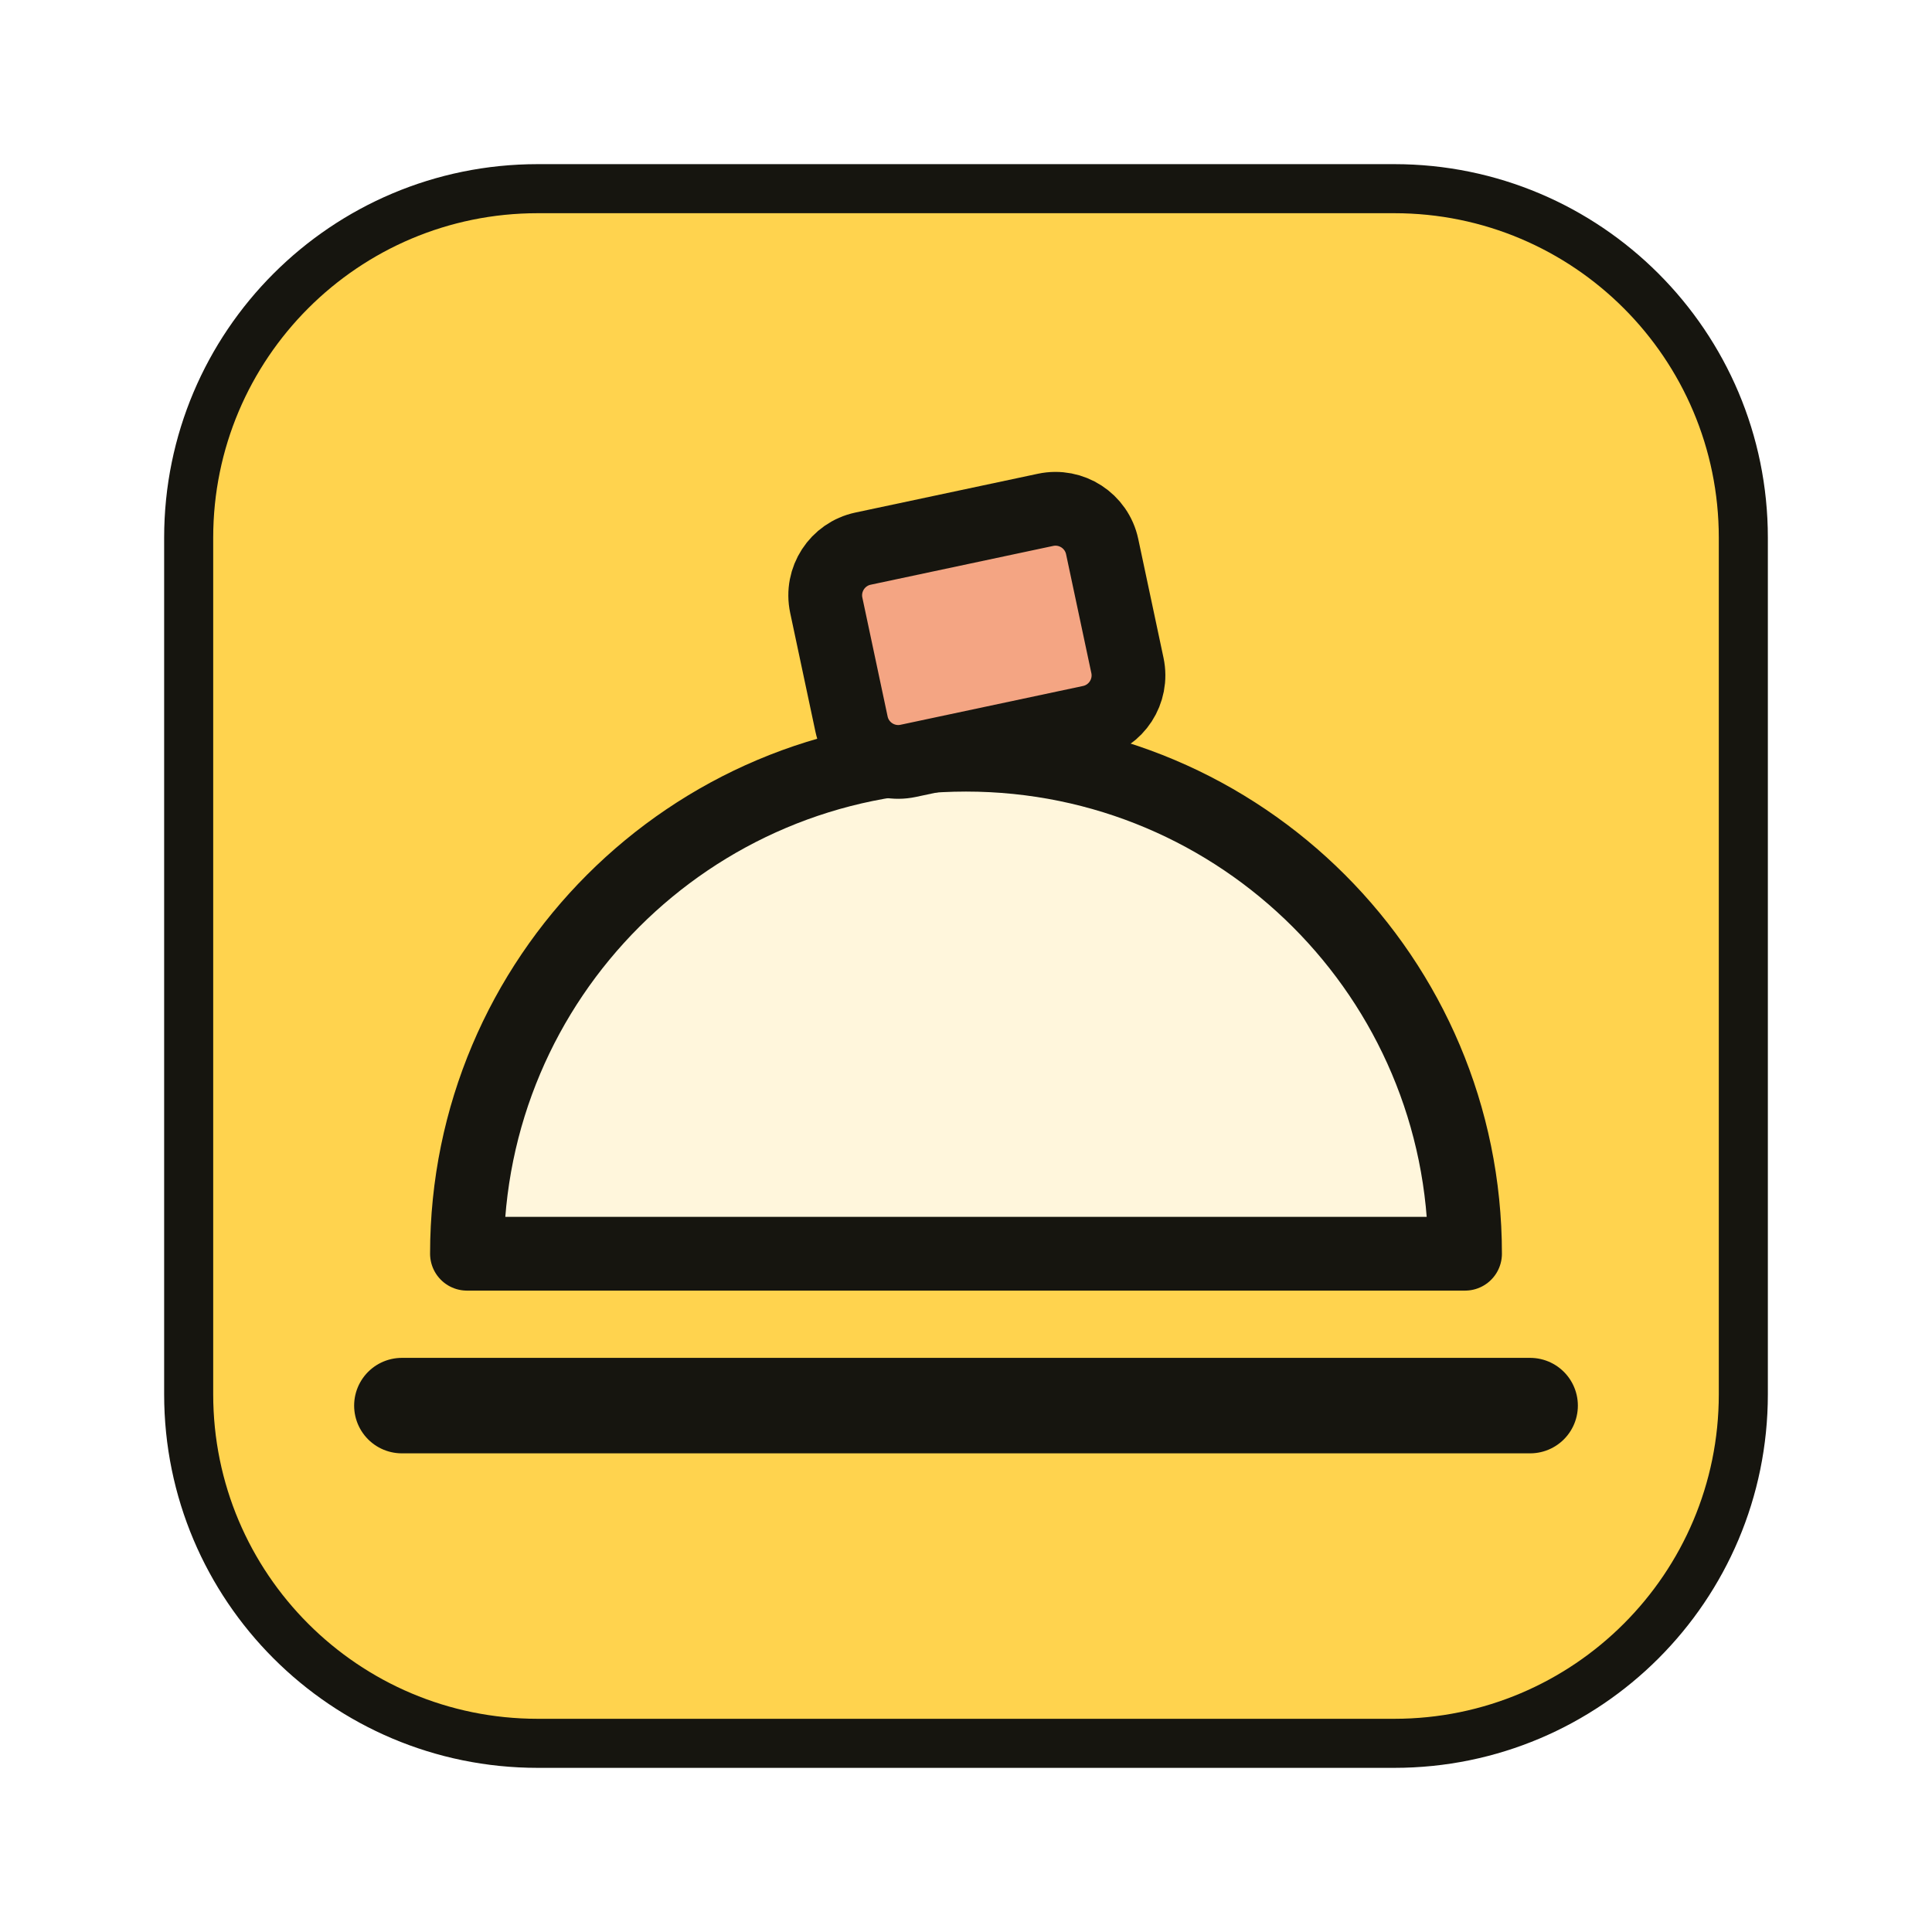
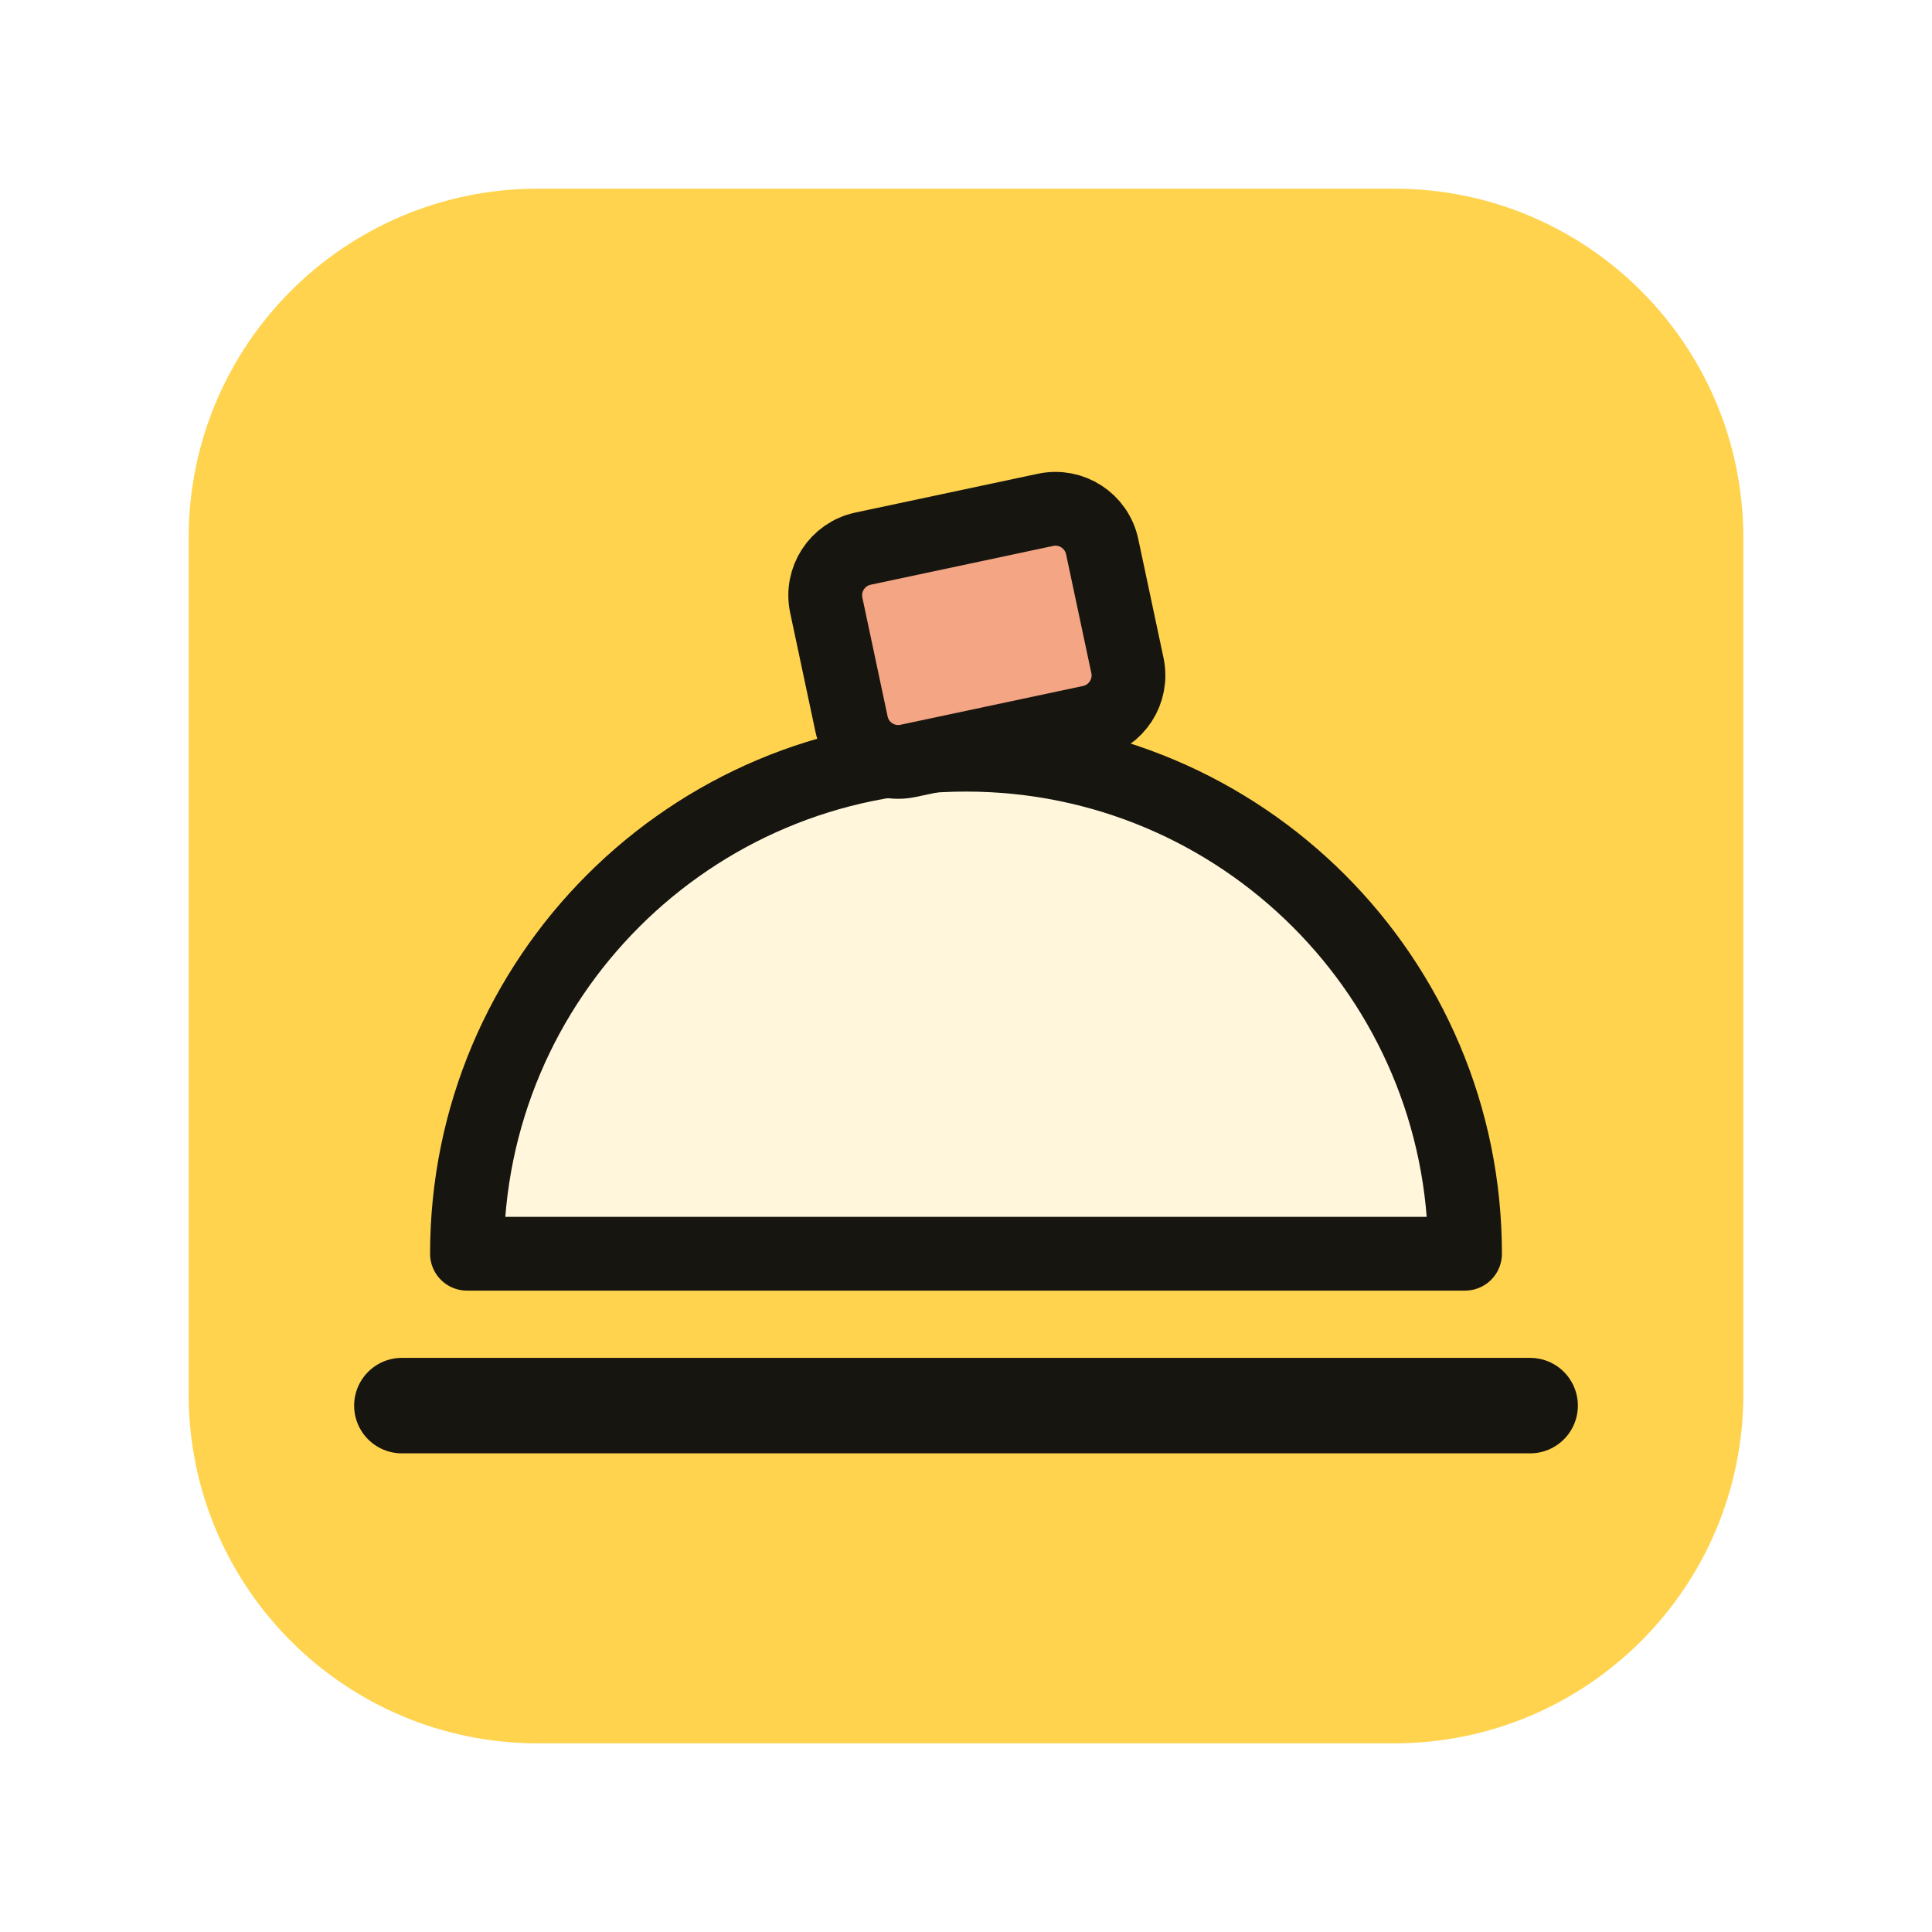
<svg xmlns="http://www.w3.org/2000/svg" viewBox="0 0 1024 1024">
-   <rect x="100" y="100" width="824" height="824" rx="185" fill="#ffd34e" stroke="#16150f" stroke-width="26" />
+   <rect x="100" y="100" width="824" height="824" rx="185" fill="#ffd34e" />
  <g transform="translate(144 124) scale(11.5)">
    <path d="M9 47a23 23 0 0 1 46 0z" fill="#fff6dc" stroke="#16150f" stroke-width="3.4" stroke-linejoin="round" />
    <rect x="26" y="13.5" width="13" height="10" rx="2.2" fill="#f4a583" stroke="#16150f" stroke-width="3.4" stroke-linejoin="round" transform="rotate(-12 32.5 18.5)" />
    <path d="M6 54h52" fill="none" stroke="#16150f" stroke-width="4.4" stroke-linecap="round" />
  </g>
</svg>
